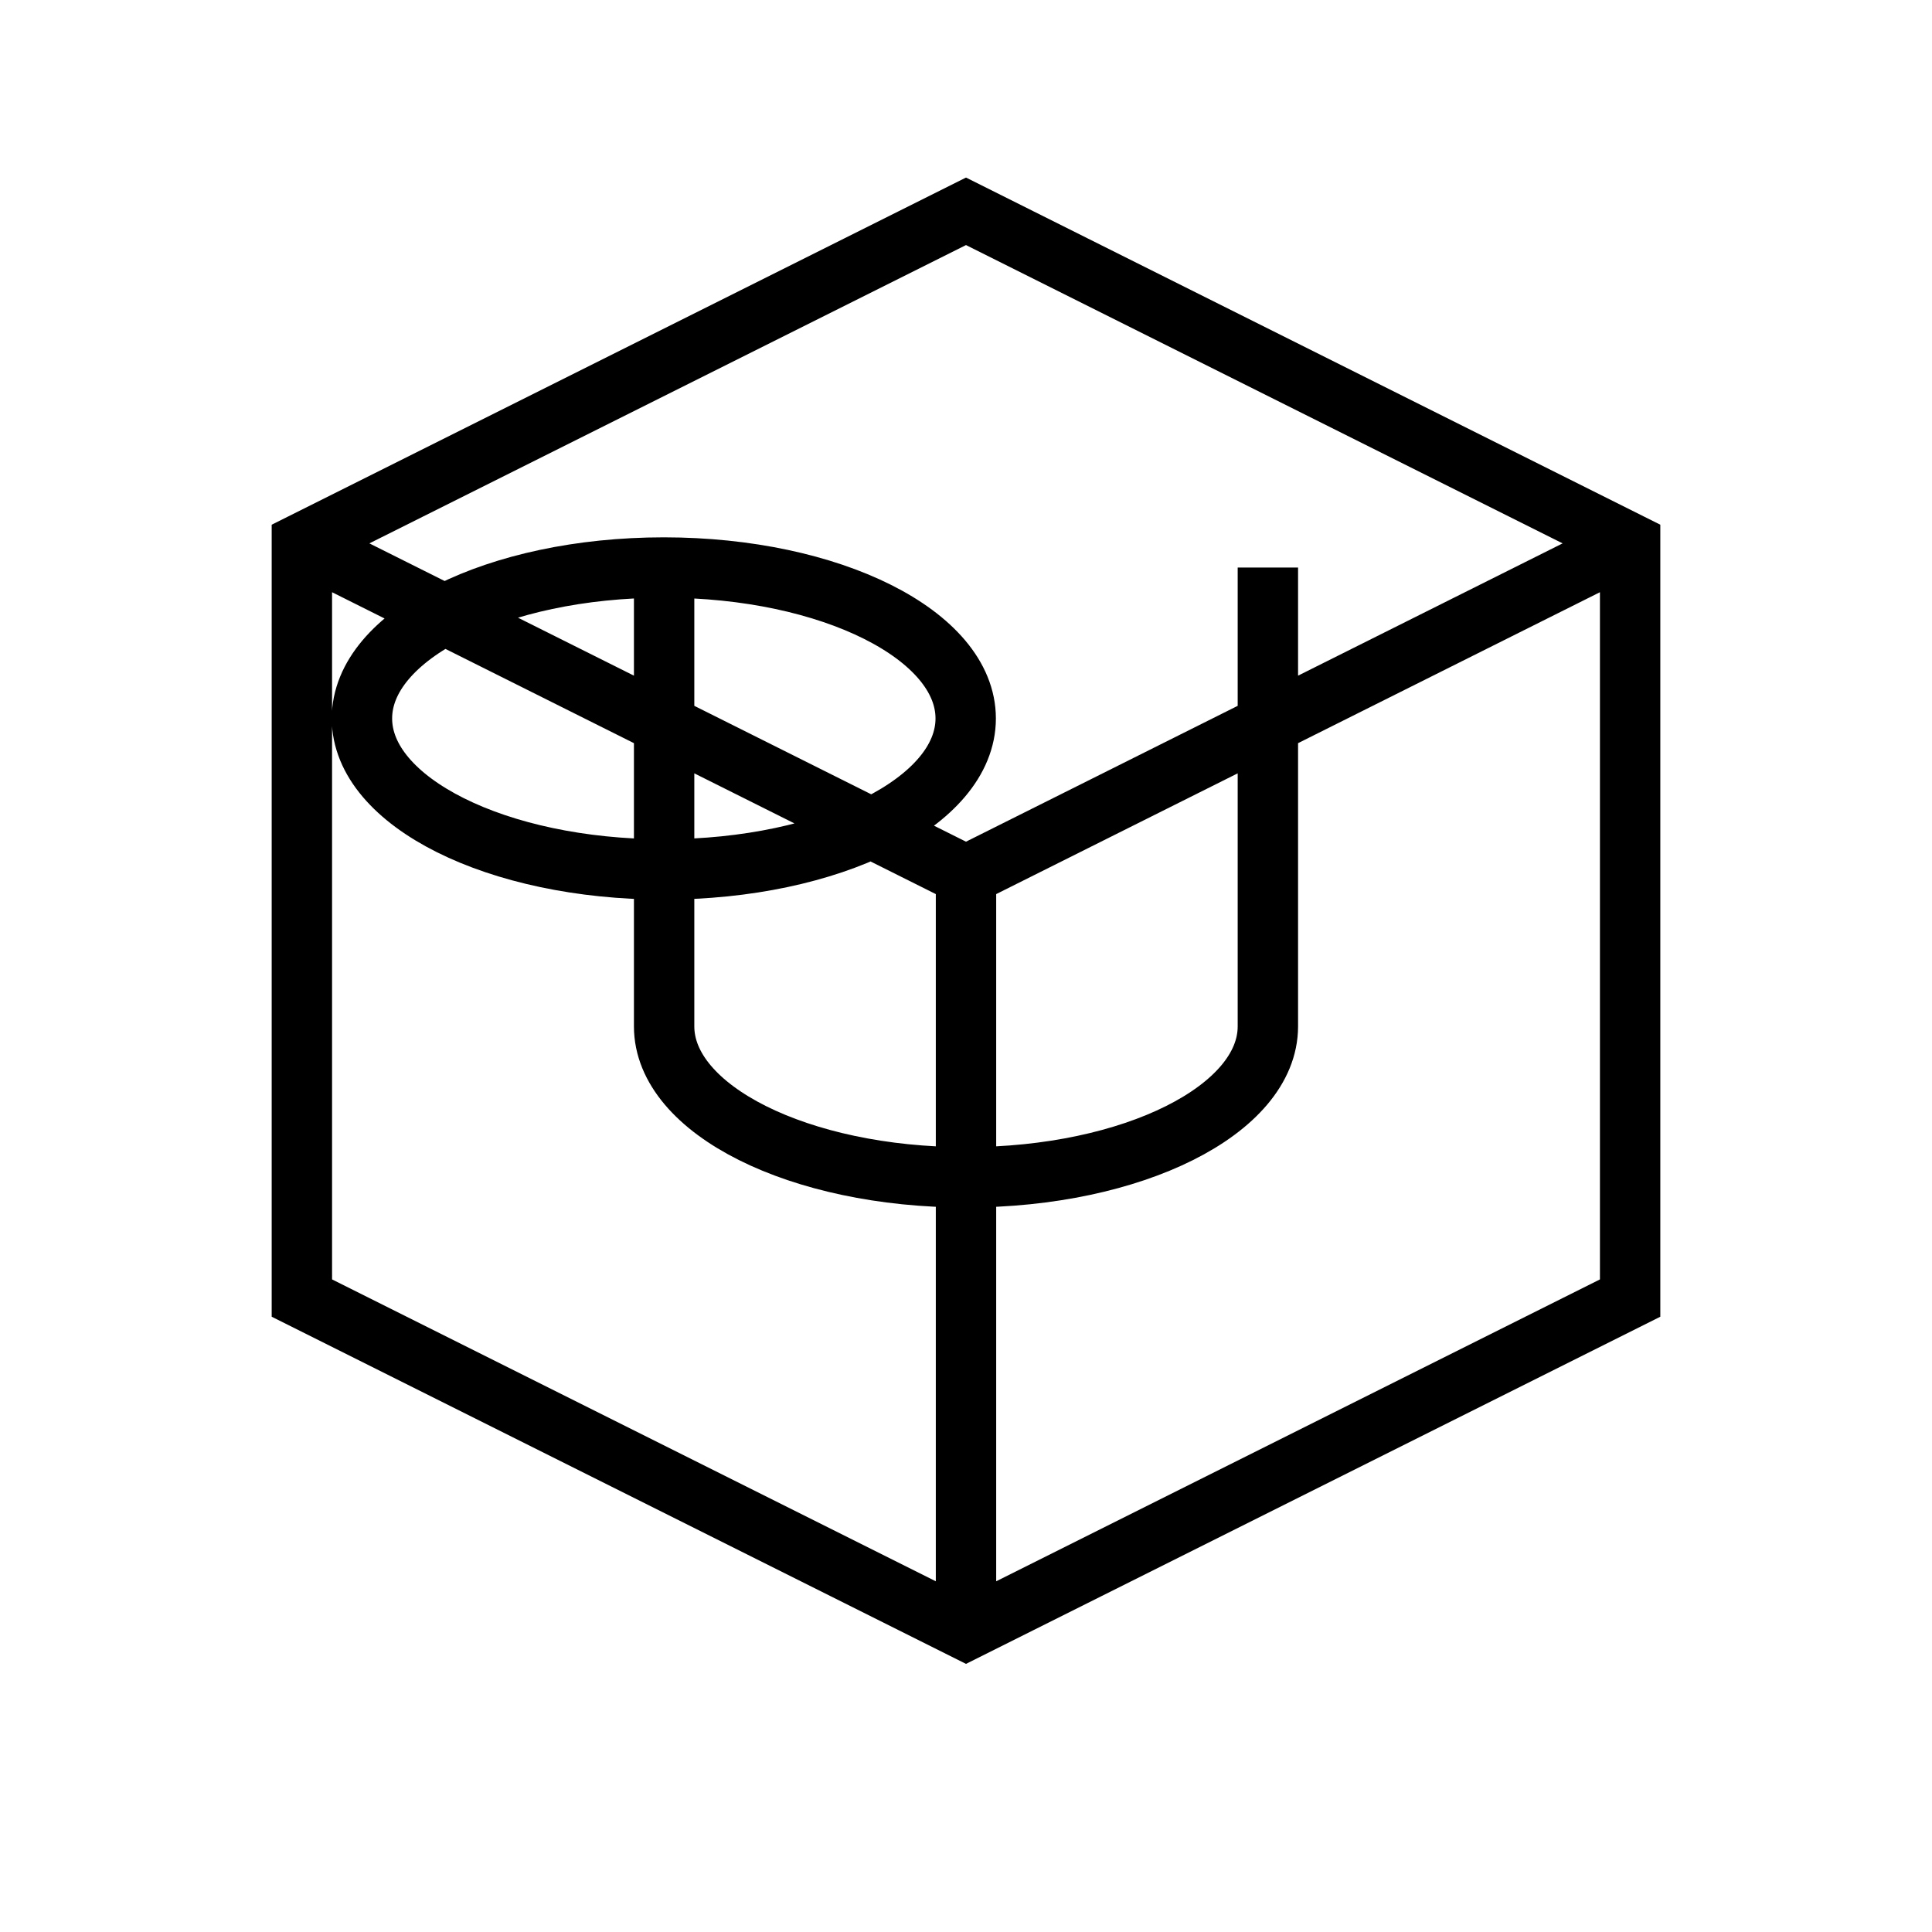
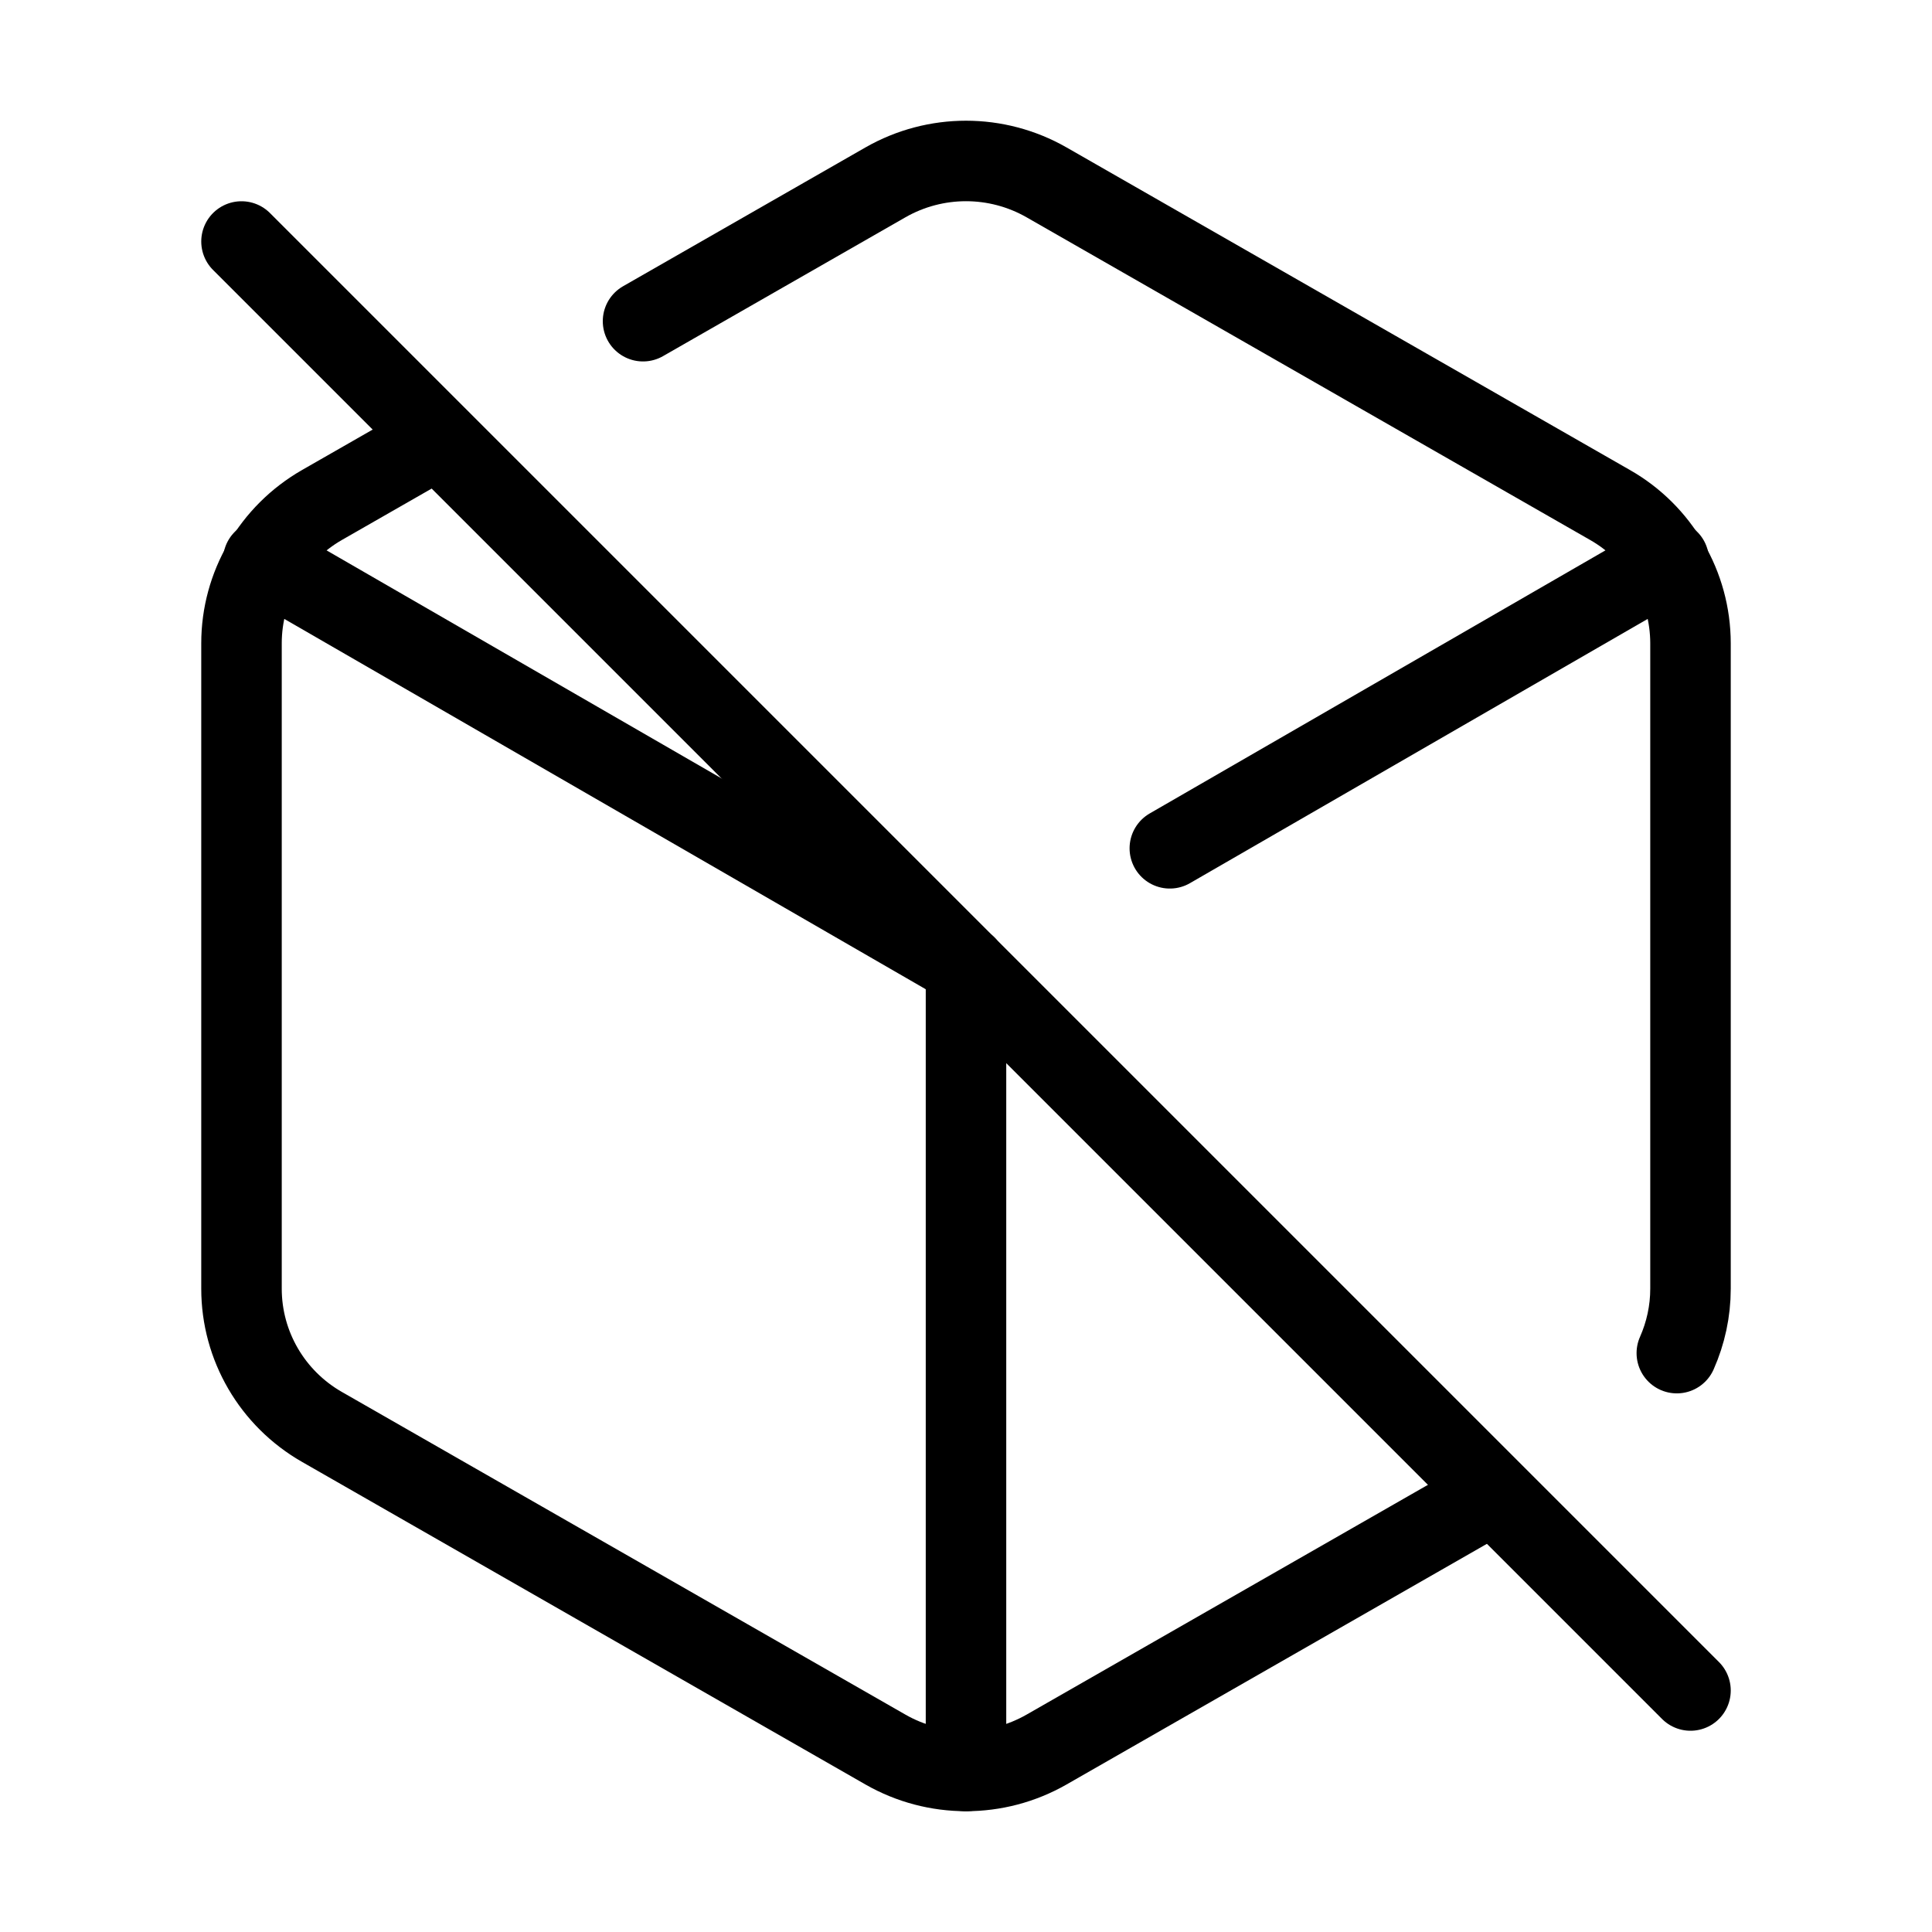
- <svg xmlns="http://www.w3.org/2000/svg" width="32" height="32" viewBox="0 0 32 32" fill="none" stroke="currentColor">
-   <path d="M5,9 L16,3.5 L27,9 L27,21.5 L16,27 L5,21.5 Z M5,9 L16,14.5 L27,9 M16,14.5 L16,27 M11,9.4 A5,2.5 0 1 1 10.99,9.4 Z M11,9.4 L11,17 M21,9.4 L21,17 M11,17 A5,2.5 0 0 0 21,17" />
+ <svg xmlns="http://www.w3.org/2000/svg" width="24" height="24" viewBox="0 0 24 24" fill="none" stroke="currentColor" stroke-linecap="round" stroke-linejoin="round">
+   <path d="M20.83 16.809c.11 -.248 .17 -.52 .17 -.801v-8.018a1.98 1.98 0 0 0 -1 -1.717l-7 -4.008a2.016 2.016 0 0 0 -2 0l-3.012 1.725m-2.547 1.458l-1.441 .825c-.619 .355 -1 1.01 -1 1.718v8.018c0 .709 .381 1.363 1 1.717l7 4.008a2.016 2.016 0 0 0 2 0l5.544 -3.174" />
+   <path d="M12 22v-10" />
+   <path d="M14.532 10.538l6.198 -3.578" />
+   <path d="M3.27 6.96l8.73 5.04" />
+   <path d="M3 3l18 18" />
</svg>
